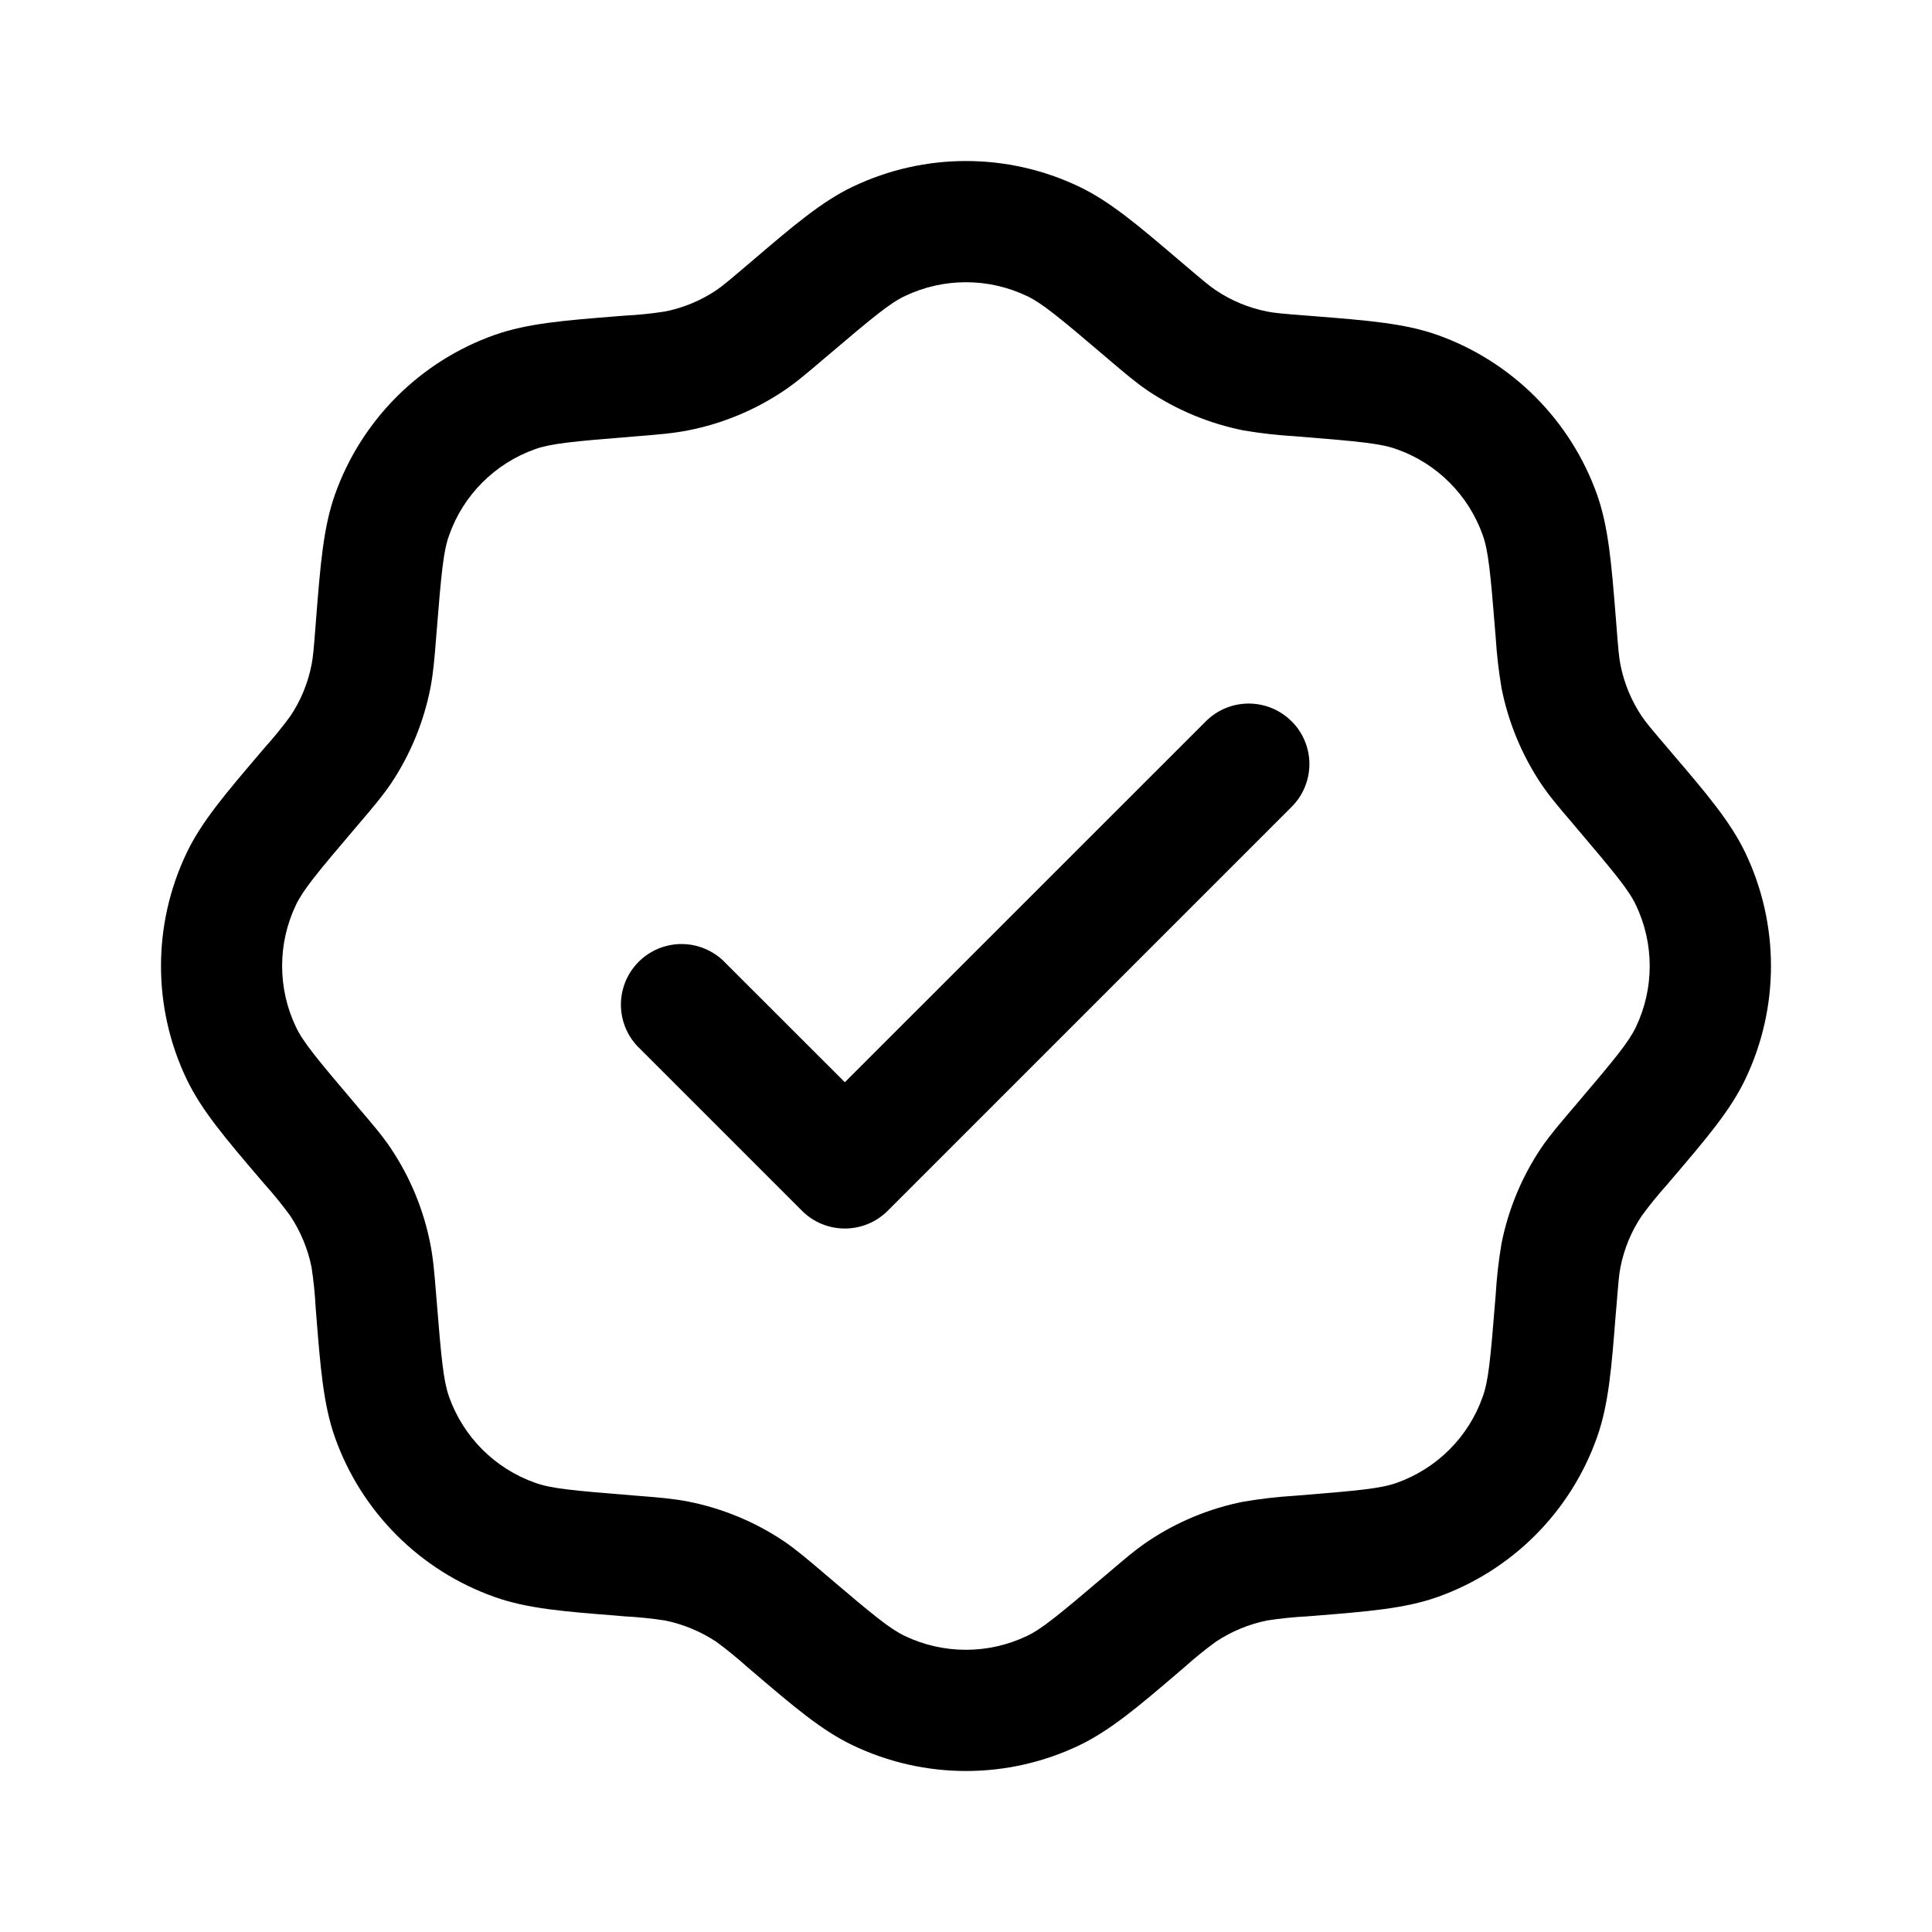
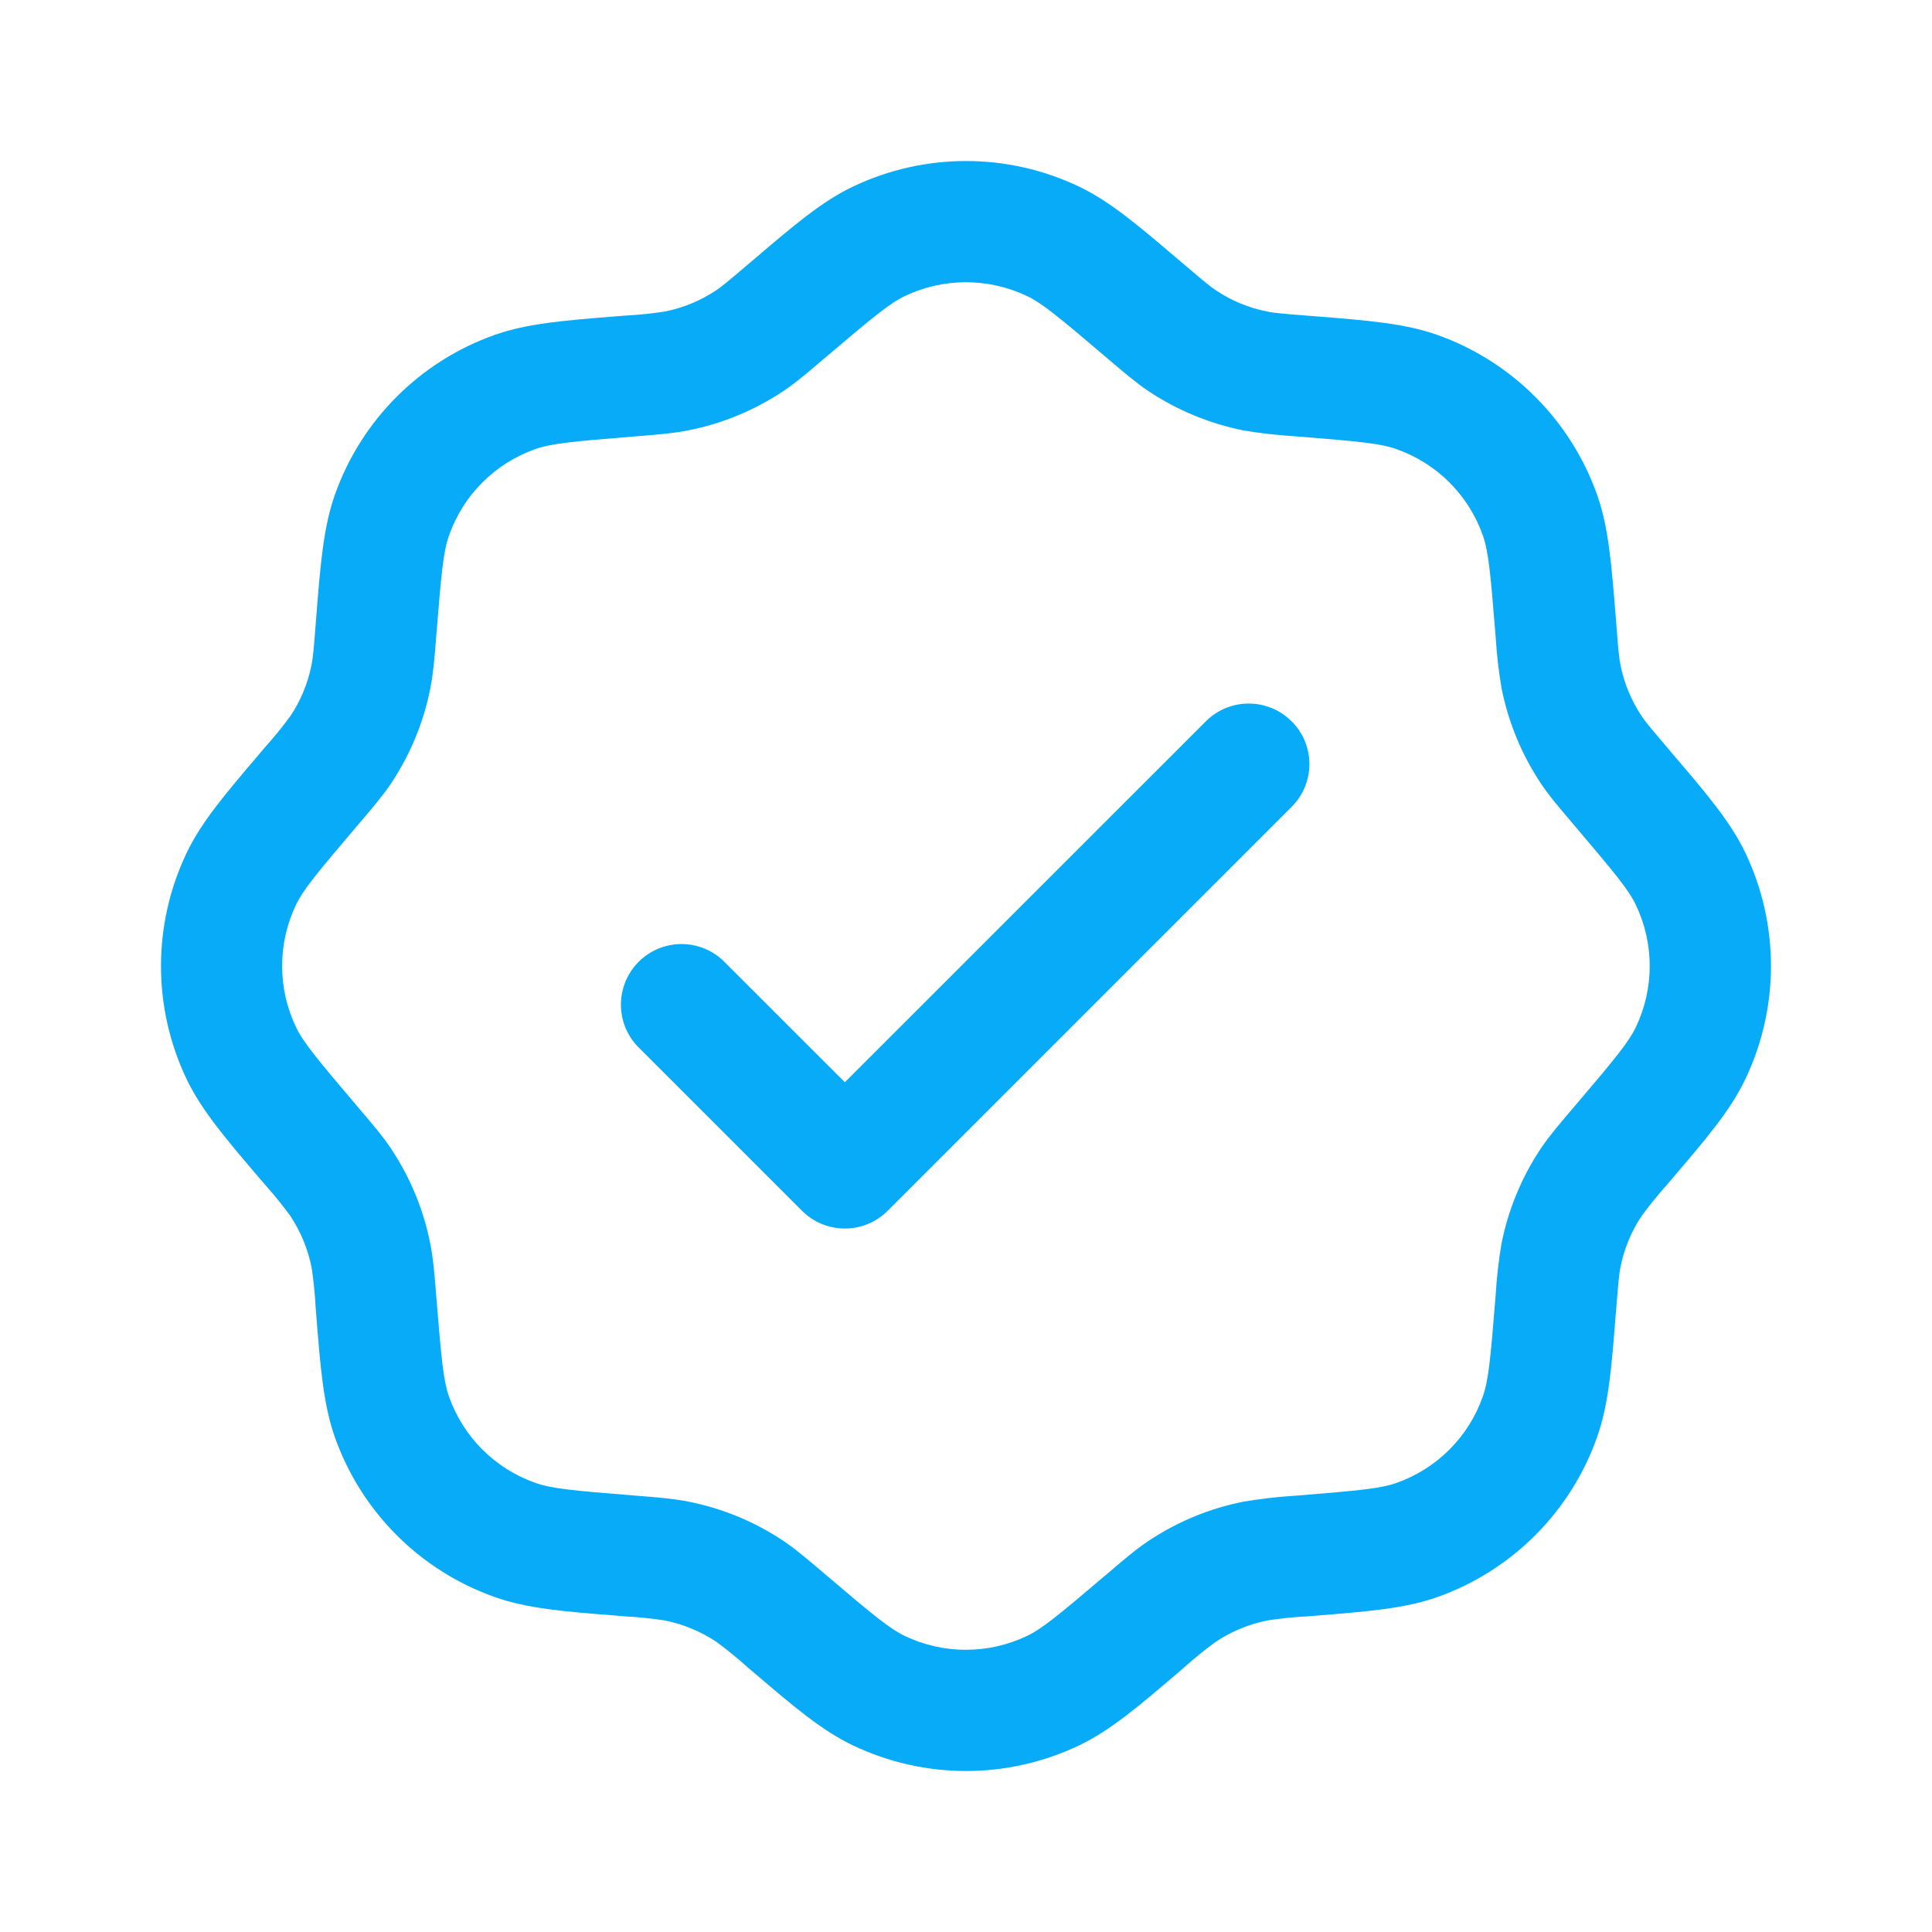
<svg xmlns="http://www.w3.org/2000/svg" width="1em" height="1em" viewBox="0 0 24 24">
-   <path fill="currentColor" fill-rule="evenodd" d="M10.594 2.319a3.26 3.26 0 0 1 2.812 0c.387.185.74.487 1.231.905l.078.066c.238.203.313.265.389.316c.193.13.41.219.637.264c.09.018.187.027.499.051l.101.008c.642.051 1.106.088 1.51.23a3.27 3.27 0 0 1 1.99 1.99c.142.404.178.868.23 1.51l.008.101c.024.312.033.41.051.499c.045.228.135.445.264.638c.051.075.113.15.316.388l.066.078c.419.49.72.844.905 1.23c.425.89.425 1.924 0 2.813c-.184.387-.486.74-.905 1.231l-.066.078a5 5 0 0 0-.316.389c-.13.193-.219.41-.264.637c-.018.09-.026.187-.051.499l-.009.101c-.05.642-.087 1.106-.23 1.51a3.26 3.26 0 0 1-1.989 1.99c-.404.142-.868.178-1.51.23l-.101.008a5 5 0 0 0-.499.051a1.8 1.8 0 0 0-.637.264a5 5 0 0 0-.39.316l-.077.066c-.49.419-.844.72-1.23.905a3.26 3.26 0 0 1-2.813 0c-.387-.184-.74-.486-1.231-.905l-.078-.066a5 5 0 0 0-.388-.316a1.8 1.8 0 0 0-.638-.264a5 5 0 0 0-.499-.051l-.101-.009c-.642-.05-1.106-.087-1.51-.23a3.26 3.26 0 0 1-1.99-1.989c-.142-.404-.179-.868-.23-1.51l-.008-.101a5 5 0 0 0-.051-.499a1.8 1.8 0 0 0-.264-.637a5 5 0 0 0-.316-.39l-.066-.077c-.418-.49-.72-.844-.905-1.23a3.26 3.26 0 0 1 0-2.813c.185-.387.487-.74.905-1.231l.066-.078a5 5 0 0 0 .316-.388c.13-.193.219-.41.264-.638c.018-.09.027-.187.051-.499l.008-.101c.051-.642.088-1.106.23-1.51a3.26 3.26 0 0 1 1.99-1.99c.404-.142.868-.179 1.51-.23l.101-.008a5 5 0 0 0 .499-.051c.228-.045.445-.135.638-.264c.075-.051.15-.113.388-.316l.078-.066c.49-.418.844-.72 1.23-.905m2.163 1.358a1.76 1.76 0 0 0-1.514 0c-.185.088-.38.247-.981.758l-.03.025c-.197.168-.34.291-.497.396c-.359.24-.761.407-1.185.49c-.185.037-.373.052-.632.073l-.038.003c-.787.063-1.036.089-1.23.157c-.5.177-.894.57-1.07 1.071c-.07.194-.095.443-.158 1.23l-.003.038c-.02.259-.036.447-.072.632c-.084.424-.25.826-.49 1.185c-.106.157-.229.3-.397.498l-.025.029c-.511.6-.67.796-.758.98a1.76 1.76 0 0 0 0 1.515c.088.185.247.38.758.981l.025.03c.168.197.291.34.396.497c.24.359.407.761.49 1.185c.037.185.052.373.073.632l.003.038c.063.787.089 1.036.157 1.23c.177.5.57.894 1.071 1.07c.194.07.443.095 1.23.158l.038.003c.259.02.447.036.632.072c.424.084.826.25 1.185.49c.157.106.3.229.498.397l.029.025c.6.511.796.67.98.758a1.76 1.76 0 0 0 1.515 0c.185-.088.38-.247.981-.758l.03-.025c.197-.168.34-.291.497-.396c.359-.24.761-.407 1.185-.49a6 6 0 0 1 .632-.073l.038-.003c.787-.063 1.036-.089 1.23-.157c.5-.177.894-.57 1.07-1.071c.07-.194.095-.444.158-1.23l.003-.038a6 6 0 0 1 .072-.633c.084-.423.25-.825.49-1.184c.106-.157.229-.3.397-.498l.025-.029c.511-.6.67-.796.758-.98a1.76 1.76 0 0 0 0-1.515c-.088-.185-.247-.38-.758-.981l-.025-.03c-.168-.197-.291-.34-.396-.497a3.3 3.3 0 0 1-.49-1.185a6 6 0 0 1-.073-.632l-.003-.038c-.063-.787-.089-1.036-.157-1.23c-.177-.5-.57-.894-1.071-1.07c-.194-.07-.444-.095-1.23-.158l-.038-.003a6 6 0 0 1-.633-.072a3.3 3.3 0 0 1-1.184-.49c-.157-.106-.3-.229-.498-.397l-.029-.025c-.6-.511-.796-.67-.98-.758m3.287 5.282a.75.75 0 0 1 0 1.065l-5.017 5.017a.753.753 0 0 1-1.064 0l-2.007-2.007A.753.753 0 1 1 9.02 11.97l1.475 1.474L14.98 8.96a.753.753 0 0 1 1.064 0" clip-rule="evenodd" />
+   <path fill="#07ABF8" fill-rule="evenodd" d="M10.594 2.319a3.26 3.26 0 0 1 2.812 0c.387.185.74.487 1.231.905l.078.066c.238.203.313.265.389.316c.193.13.41.219.637.264c.09.018.187.027.499.051l.101.008c.642.051 1.106.088 1.51.23a3.27 3.27 0 0 1 1.99 1.99c.142.404.178.868.23 1.51l.008.101c.024.312.033.41.051.499c.045.228.135.445.264.638c.051.075.113.15.316.388l.066.078c.419.49.72.844.905 1.23c.425.89.425 1.924 0 2.813c-.184.387-.486.74-.905 1.231l-.066.078a5 5 0 0 0-.316.389c-.13.193-.219.41-.264.637c-.018.09-.026.187-.051.499l-.009.101c-.05.642-.087 1.106-.23 1.51a3.26 3.26 0 0 1-1.989 1.99c-.404.142-.868.178-1.51.23l-.101.008a5 5 0 0 0-.499.051a1.8 1.8 0 0 0-.637.264a5 5 0 0 0-.39.316l-.077.066c-.49.419-.844.72-1.23.905a3.26 3.26 0 0 1-2.813 0c-.387-.184-.74-.486-1.231-.905l-.078-.066a5 5 0 0 0-.388-.316a1.8 1.8 0 0 0-.638-.264a5 5 0 0 0-.499-.051l-.101-.009c-.642-.05-1.106-.087-1.51-.23a3.26 3.26 0 0 1-1.99-1.989c-.142-.404-.179-.868-.23-1.51l-.008-.101a5 5 0 0 0-.051-.499a1.8 1.8 0 0 0-.264-.637a5 5 0 0 0-.316-.39l-.066-.077c-.418-.49-.72-.844-.905-1.23a3.26 3.26 0 0 1 0-2.813c.185-.387.487-.74.905-1.231l.066-.078a5 5 0 0 0 .316-.388c.13-.193.219-.41.264-.638c.018-.09.027-.187.051-.499l.008-.101c.051-.642.088-1.106.23-1.51a3.26 3.26 0 0 1 1.99-1.99c.404-.142.868-.179 1.51-.23l.101-.008a5 5 0 0 0 .499-.051c.228-.045.445-.135.638-.264c.075-.051.15-.113.388-.316l.078-.066c.49-.418.844-.72 1.23-.905m2.163 1.358a1.76 1.76 0 0 0-1.514 0c-.185.088-.38.247-.981.758l-.03.025c-.197.168-.34.291-.497.396c-.359.24-.761.407-1.185.49c-.185.037-.373.052-.632.073l-.038.003c-.787.063-1.036.089-1.23.157c-.5.177-.894.57-1.07 1.071c-.07.194-.095.443-.158 1.23l-.003.038c-.02.259-.036.447-.072.632c-.084.424-.25.826-.49 1.185c-.106.157-.229.3-.397.498l-.025.029c-.511.6-.67.796-.758.98a1.76 1.76 0 0 0 0 1.515c.088.185.247.38.758.981l.025.03c.168.197.291.34.396.497c.24.359.407.761.49 1.185c.037.185.052.373.073.632l.003.038c.063.787.089 1.036.157 1.23c.177.5.57.894 1.071 1.07c.194.07.443.095 1.23.158l.038.003c.259.02.447.036.632.072c.424.084.826.25 1.185.49c.157.106.3.229.498.397l.029.025c.6.511.796.67.98.758a1.76 1.76 0 0 0 1.515 0c.185-.088.38-.247.981-.758l.03-.025c.197-.168.34-.291.497-.396c.359-.24.761-.407 1.185-.49a6 6 0 0 1 .632-.073l.038-.003c.787-.063 1.036-.089 1.23-.157c.5-.177.894-.57 1.07-1.071c.07-.194.095-.444.158-1.23l.003-.038a6 6 0 0 1 .072-.633c.084-.423.25-.825.49-1.184c.106-.157.229-.3.397-.498l.025-.029c.511-.6.67-.796.758-.98a1.76 1.76 0 0 0 0-1.515c-.088-.185-.247-.38-.758-.981l-.025-.03c-.168-.197-.291-.34-.396-.497a3.3 3.3 0 0 1-.49-1.185a6 6 0 0 1-.073-.632l-.003-.038c-.063-.787-.089-1.036-.157-1.23c-.177-.5-.57-.894-1.071-1.07c-.194-.07-.444-.095-1.23-.158l-.038-.003a6 6 0 0 1-.633-.072a3.3 3.3 0 0 1-1.184-.49c-.157-.106-.3-.229-.498-.397l-.029-.025c-.6-.511-.796-.67-.98-.758m3.287 5.282a.75.75 0 0 1 0 1.065l-5.017 5.017a.753.753 0 0 1-1.064 0l-2.007-2.007A.753.753 0 1 1 9.02 11.97l1.475 1.474L14.98 8.96a.753.753 0 0 1 1.064 0" clip-rule="evenodd" />
</svg>
